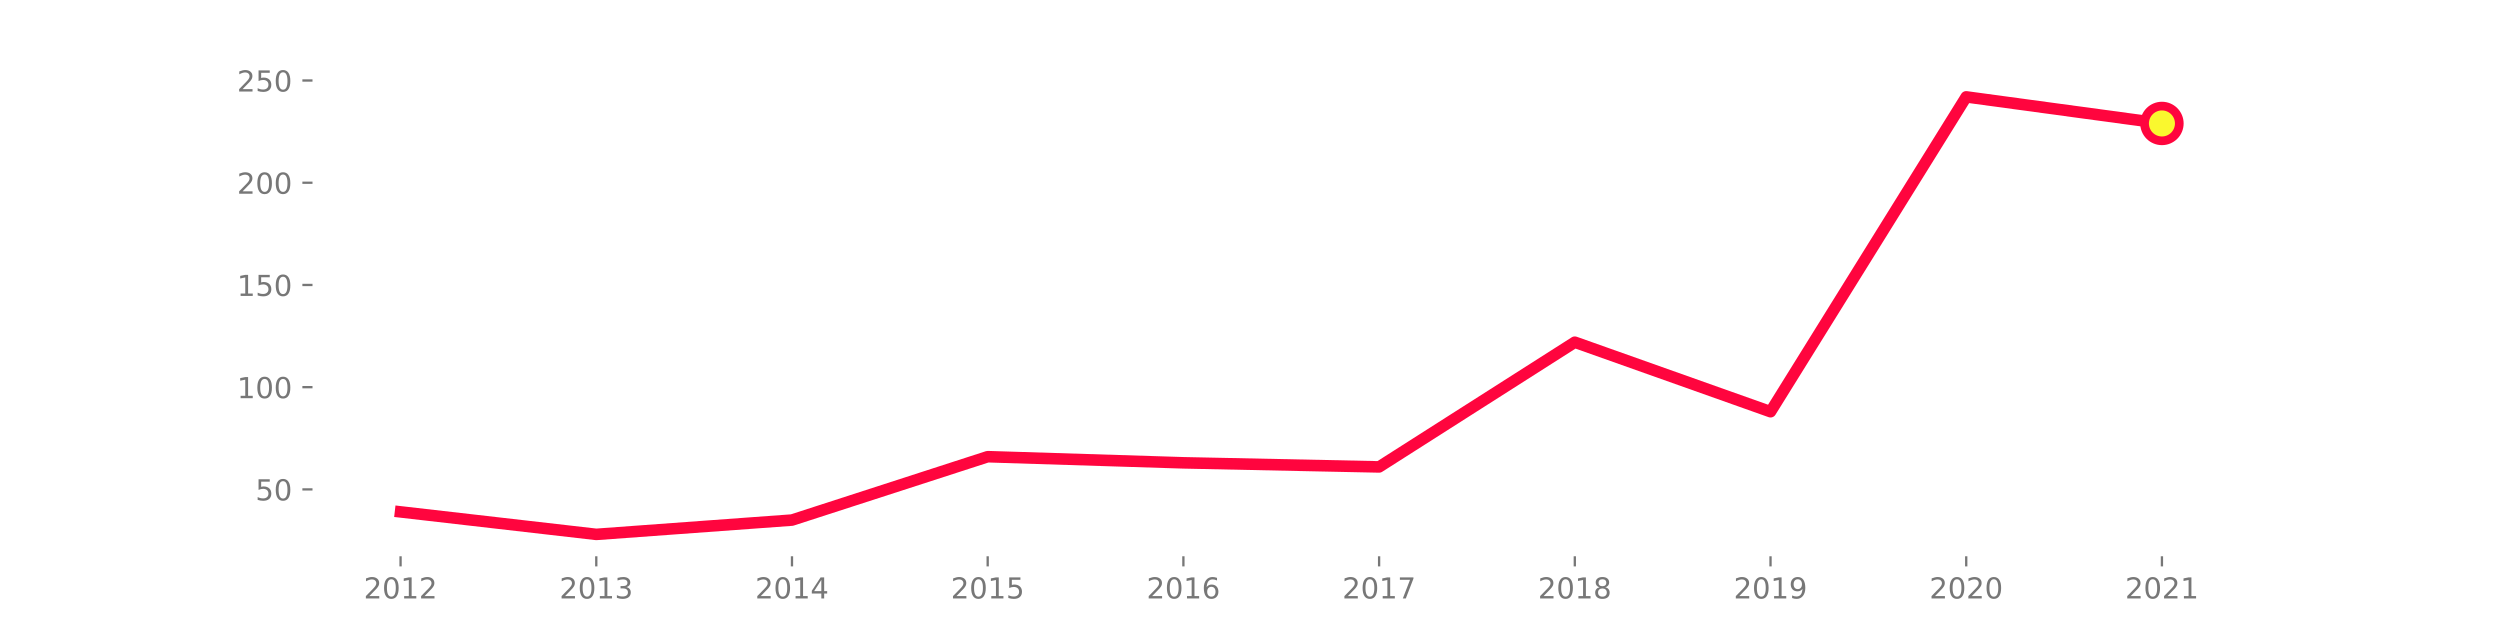
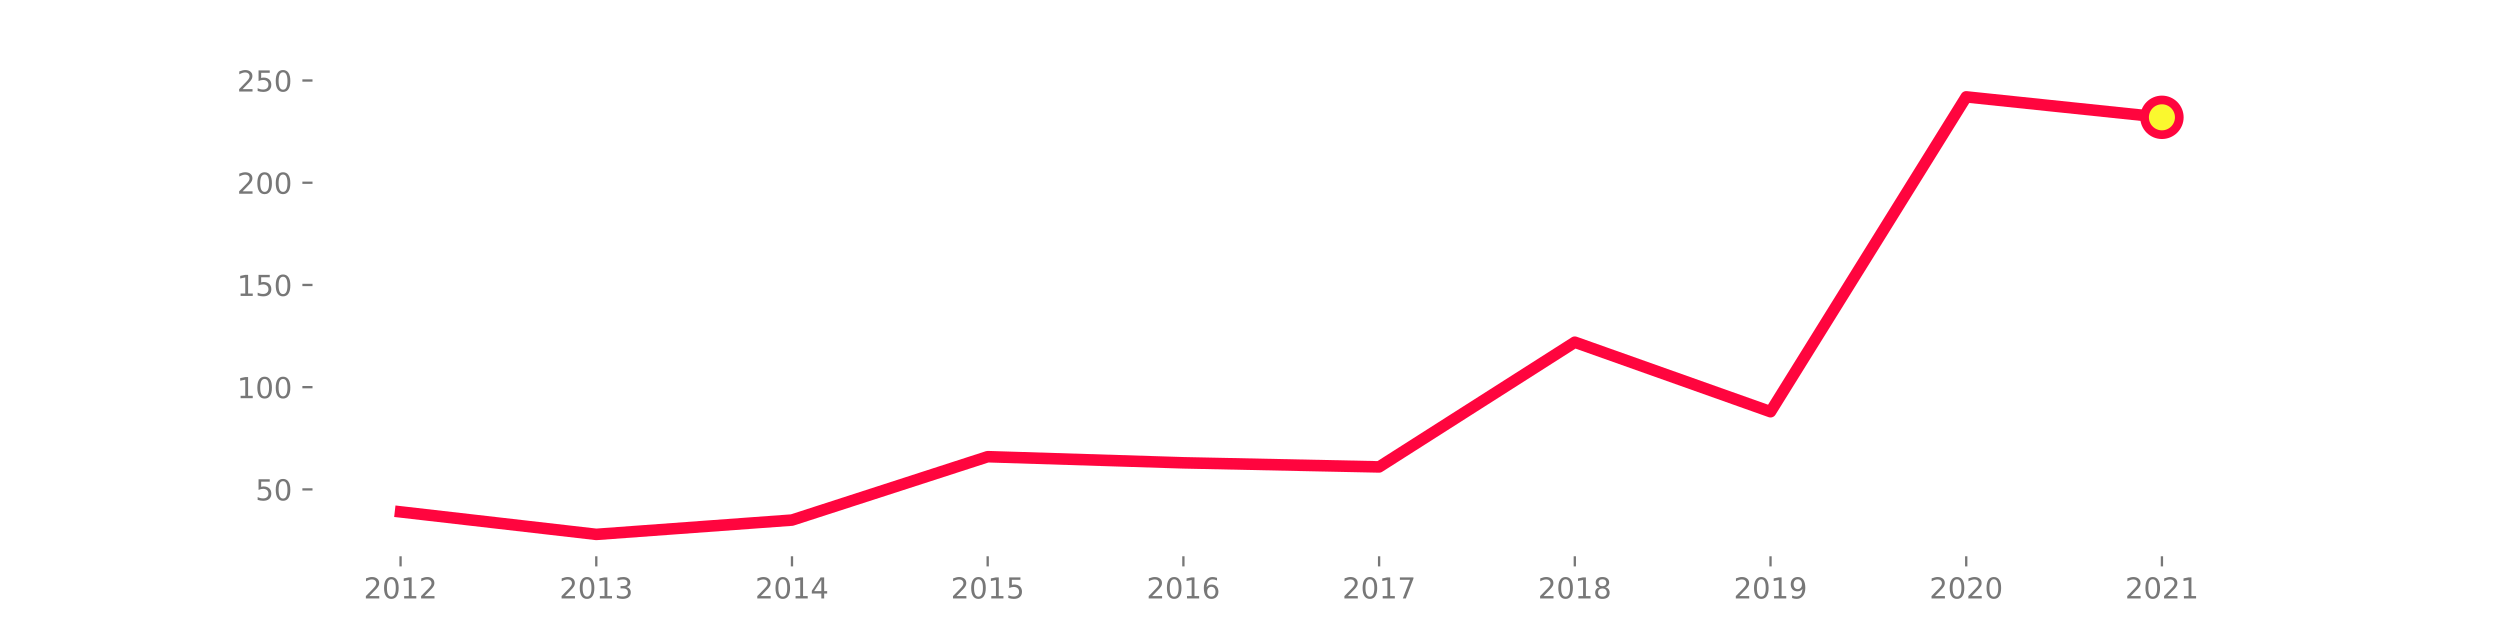
<svg xmlns="http://www.w3.org/2000/svg" xmlns:xlink="http://www.w3.org/1999/xlink" height="216pt" version="1.1" viewBox="0 0 864 216" width="864pt">
  <defs>
    <style type="text/css">*{stroke-linecap:butt;stroke-linejoin:round;}</style>
  </defs>
  <g id="figure_1">
    <g id="patch_1">
      <path d="M 0 216  L 864 216  L 864 0  L 0 0  z " style="fill:none;" />
    </g>
    <g id="axes_1">
      <g id="patch_2">
        <path d="M 108 192.24  L 777.6 192.24  L 777.6 25.92  L 108 25.92  z " style="fill:none;" />
      </g>
      <g id="matplotlib.axis_1">
        <g id="xtick_1">
          <g id="line2d_1">
            <defs>
              <path d="M 0 0  L 0 3.5  " id="m369d5d4faf" style="stroke:#777777;stroke-width:0.8;" />
            </defs>
            <g>
              <use style="fill:#777777;stroke:#777777;stroke-width:0.8;" x="138.436" xlink:href="#m369d5d4faf" y="192.24" />
            </g>
          </g>
          <g id="text_1">
            <g style="fill:#777777;" transform="translate(125.7114 206.8384)scale(0.1 -0.1)">
              <defs>
                <path d="M 19.188 8.297  L 53.609 8.297  L 53.609 0  L 7.328 0  L 7.328 8.297  Q 12.938 14.109 22.625 23.891  Q 32.328 33.688 34.812 36.531  Q 39.547 41.844 41.422 45.531  Q 43.312 49.219 43.312 52.781  Q 43.312 58.594 39.234 62.25  Q 35.156 65.922 28.609 65.922  Q 23.969 65.922 18.812 64.312  Q 13.672 62.703 7.812 59.422  L 7.812 69.391  Q 13.766 71.781 18.938 73  Q 24.125 74.219 28.422 74.219  Q 39.75 74.219 46.484 68.547  Q 53.219 62.891 53.219 53.422  Q 53.219 48.922 51.531 44.891  Q 49.859 40.875 45.406 35.406  Q 44.188 33.984 37.641 27.219  Q 31.109 20.453 19.188 8.297  z " id="DejaVuSans-50" />
                <path d="M 31.781 66.406  Q 24.172 66.406 20.328 58.906  Q 16.5 51.422 16.5 36.375  Q 16.5 21.391 20.328 13.891  Q 24.172 6.391 31.781 6.391  Q 39.453 6.391 43.281 13.891  Q 47.125 21.391 47.125 36.375  Q 47.125 51.422 43.281 58.906  Q 39.453 66.406 31.781 66.406  z M 31.781 74.219  Q 44.047 74.219 50.516 64.516  Q 56.984 54.828 56.984 36.375  Q 56.984 17.969 50.516 8.266  Q 44.047 -1.422 31.781 -1.422  Q 19.531 -1.422 13.062 8.266  Q 6.594 17.969 6.594 36.375  Q 6.594 54.828 13.062 64.516  Q 19.531 74.219 31.781 74.219  z " id="DejaVuSans-48" />
                <path d="M 12.406 8.297  L 28.516 8.297  L 28.516 63.922  L 10.984 60.406  L 10.984 69.391  L 28.422 72.906  L 38.281 72.906  L 38.281 8.297  L 54.391 8.297  L 54.391 0  L 12.406 0  z " id="DejaVuSans-49" />
              </defs>
              <use xlink:href="#DejaVuSans-50" />
              <use x="63.623" xlink:href="#DejaVuSans-48" />
              <use x="127.246" xlink:href="#DejaVuSans-49" />
              <use x="190.869" xlink:href="#DejaVuSans-50" />
            </g>
          </g>
        </g>
        <g id="xtick_2">
          <g id="line2d_2">
            <g>
              <use style="fill:#777777;stroke:#777777;stroke-width:0.8;" x="206.073" xlink:href="#m369d5d4faf" y="192.24" />
            </g>
          </g>
          <g id="text_2">
            <g style="fill:#777777;" transform="translate(193.3477 206.8384)scale(0.1 -0.1)">
              <defs>
                <path d="M 40.578 39.312  Q 47.656 37.797 51.625 33  Q 55.609 28.219 55.609 21.188  Q 55.609 10.406 48.188 4.484  Q 40.766 -1.422 27.094 -1.422  Q 22.516 -1.422 17.656 -0.516  Q 12.797 0.391 7.625 2.203  L 7.625 11.719  Q 11.719 9.328 16.594 8.109  Q 21.484 6.891 26.812 6.891  Q 36.078 6.891 40.938 10.547  Q 45.797 14.203 45.797 21.188  Q 45.797 27.641 41.281 31.266  Q 36.766 34.906 28.719 34.906  L 20.219 34.906  L 20.219 43.016  L 29.109 43.016  Q 36.375 43.016 40.234 45.922  Q 44.094 48.828 44.094 54.297  Q 44.094 59.906 40.109 62.906  Q 36.141 65.922 28.719 65.922  Q 24.656 65.922 20.016 65.031  Q 15.375 64.156 9.812 62.312  L 9.812 71.094  Q 15.438 72.656 20.344 73.438  Q 25.25 74.219 29.594 74.219  Q 40.828 74.219 47.359 69.109  Q 53.906 64.016 53.906 55.328  Q 53.906 49.266 50.438 45.094  Q 46.969 40.922 40.578 39.312  z " id="DejaVuSans-51" />
              </defs>
              <use xlink:href="#DejaVuSans-50" />
              <use x="63.623" xlink:href="#DejaVuSans-48" />
              <use x="127.246" xlink:href="#DejaVuSans-49" />
              <use x="190.869" xlink:href="#DejaVuSans-51" />
            </g>
          </g>
        </g>
        <g id="xtick_3">
          <g id="line2d_3">
            <g>
              <use style="fill:#777777;stroke:#777777;stroke-width:0.8;" x="273.709" xlink:href="#m369d5d4faf" y="192.24" />
            </g>
          </g>
          <g id="text_3">
            <g style="fill:#777777;" transform="translate(260.9841 206.8384)scale(0.1 -0.1)">
              <defs>
                <path d="M 37.797 64.312  L 12.891 25.391  L 37.797 25.391  z M 35.203 72.906  L 47.609 72.906  L 47.609 25.391  L 58.016 25.391  L 58.016 17.188  L 47.609 17.188  L 47.609 0  L 37.797 0  L 37.797 17.188  L 4.891 17.188  L 4.891 26.703  z " id="DejaVuSans-52" />
              </defs>
              <use xlink:href="#DejaVuSans-50" />
              <use x="63.623" xlink:href="#DejaVuSans-48" />
              <use x="127.246" xlink:href="#DejaVuSans-49" />
              <use x="190.869" xlink:href="#DejaVuSans-52" />
            </g>
          </g>
        </g>
        <g id="xtick_4">
          <g id="line2d_4">
            <g>
              <use style="fill:#777777;stroke:#777777;stroke-width:0.8;" x="341.345" xlink:href="#m369d5d4faf" y="192.24" />
            </g>
          </g>
          <g id="text_4">
            <g style="fill:#777777;" transform="translate(328.6205 206.8384)scale(0.1 -0.1)">
              <defs>
                <path d="M 10.797 72.906  L 49.516 72.906  L 49.516 64.594  L 19.828 64.594  L 19.828 46.734  Q 21.969 47.469 24.109 47.828  Q 26.266 48.188 28.422 48.188  Q 40.625 48.188 47.75 41.5  Q 54.891 34.812 54.891 23.391  Q 54.891 11.625 47.562 5.094  Q 40.234 -1.422 26.906 -1.422  Q 22.312 -1.422 17.547 -0.641  Q 12.797 0.141 7.719 1.703  L 7.719 11.625  Q 12.109 9.234 16.797 8.062  Q 21.484 6.891 26.703 6.891  Q 35.156 6.891 40.078 11.328  Q 45.016 15.766 45.016 23.391  Q 45.016 31 40.078 35.438  Q 35.156 39.891 26.703 39.891  Q 22.75 39.891 18.812 39.016  Q 14.891 38.141 10.797 36.281  z " id="DejaVuSans-53" />
              </defs>
              <use xlink:href="#DejaVuSans-50" />
              <use x="63.623" xlink:href="#DejaVuSans-48" />
              <use x="127.246" xlink:href="#DejaVuSans-49" />
              <use x="190.869" xlink:href="#DejaVuSans-53" />
            </g>
          </g>
        </g>
        <g id="xtick_5">
          <g id="line2d_5">
            <g>
              <use style="fill:#777777;stroke:#777777;stroke-width:0.8;" x="408.982" xlink:href="#m369d5d4faf" y="192.24" />
            </g>
          </g>
          <g id="text_5">
            <g style="fill:#777777;" transform="translate(396.2568 206.8384)scale(0.1 -0.1)">
              <defs>
                <path d="M 33.016 40.375  Q 26.375 40.375 22.484 35.828  Q 18.609 31.297 18.609 23.391  Q 18.609 15.531 22.484 10.953  Q 26.375 6.391 33.016 6.391  Q 39.656 6.391 43.531 10.953  Q 47.406 15.531 47.406 23.391  Q 47.406 31.297 43.531 35.828  Q 39.656 40.375 33.016 40.375  z M 52.594 71.297  L 52.594 62.312  Q 48.875 64.062 45.094 64.984  Q 41.312 65.922 37.594 65.922  Q 27.828 65.922 22.672 59.328  Q 17.531 52.734 16.797 39.406  Q 19.672 43.656 24.016 45.922  Q 28.375 48.188 33.594 48.188  Q 44.578 48.188 50.953 41.516  Q 57.328 34.859 57.328 23.391  Q 57.328 12.156 50.688 5.359  Q 44.047 -1.422 33.016 -1.422  Q 20.359 -1.422 13.672 8.266  Q 6.984 17.969 6.984 36.375  Q 6.984 53.656 15.188 63.938  Q 23.391 74.219 37.203 74.219  Q 40.922 74.219 44.703 73.484  Q 48.484 72.75 52.594 71.297  z " id="DejaVuSans-54" />
              </defs>
              <use xlink:href="#DejaVuSans-50" />
              <use x="63.623" xlink:href="#DejaVuSans-48" />
              <use x="127.246" xlink:href="#DejaVuSans-49" />
              <use x="190.869" xlink:href="#DejaVuSans-54" />
            </g>
          </g>
        </g>
        <g id="xtick_6">
          <g id="line2d_6">
            <g>
              <use style="fill:#777777;stroke:#777777;stroke-width:0.8;" x="476.618" xlink:href="#m369d5d4faf" y="192.24" />
            </g>
          </g>
          <g id="text_6">
            <g style="fill:#777777;" transform="translate(463.8932 206.8384)scale(0.1 -0.1)">
              <defs>
                <path d="M 8.203 72.906  L 55.078 72.906  L 55.078 68.703  L 28.609 0  L 18.312 0  L 43.219 64.594  L 8.203 64.594  z " id="DejaVuSans-55" />
              </defs>
              <use xlink:href="#DejaVuSans-50" />
              <use x="63.623" xlink:href="#DejaVuSans-48" />
              <use x="127.246" xlink:href="#DejaVuSans-49" />
              <use x="190.869" xlink:href="#DejaVuSans-55" />
            </g>
          </g>
        </g>
        <g id="xtick_7">
          <g id="line2d_7">
            <g>
              <use style="fill:#777777;stroke:#777777;stroke-width:0.8;" x="544.255" xlink:href="#m369d5d4faf" y="192.24" />
            </g>
          </g>
          <g id="text_7">
            <g style="fill:#777777;" transform="translate(531.5295 206.8384)scale(0.1 -0.1)">
              <defs>
                <path d="M 31.781 34.625  Q 24.75 34.625 20.719 30.859  Q 16.703 27.094 16.703 20.516  Q 16.703 13.922 20.719 10.156  Q 24.75 6.391 31.781 6.391  Q 38.812 6.391 42.859 10.172  Q 46.922 13.969 46.922 20.516  Q 46.922 27.094 42.891 30.859  Q 38.875 34.625 31.781 34.625  z M 21.922 38.812  Q 15.578 40.375 12.031 44.719  Q 8.5 49.078 8.5 55.328  Q 8.5 64.062 14.719 69.141  Q 20.953 74.219 31.781 74.219  Q 42.672 74.219 48.875 69.141  Q 55.078 64.062 55.078 55.328  Q 55.078 49.078 51.531 44.719  Q 48 40.375 41.703 38.812  Q 48.828 37.156 52.797 32.312  Q 56.781 27.484 56.781 20.516  Q 56.781 9.906 50.312 4.234  Q 43.844 -1.422 31.781 -1.422  Q 19.734 -1.422 13.25 4.234  Q 6.781 9.906 6.781 20.516  Q 6.781 27.484 10.781 32.312  Q 14.797 37.156 21.922 38.812  z M 18.312 54.391  Q 18.312 48.734 21.844 45.562  Q 25.391 42.391 31.781 42.391  Q 38.141 42.391 41.719 45.562  Q 45.312 48.734 45.312 54.391  Q 45.312 60.062 41.719 63.234  Q 38.141 66.406 31.781 66.406  Q 25.391 66.406 21.844 63.234  Q 18.312 60.062 18.312 54.391  z " id="DejaVuSans-56" />
              </defs>
              <use xlink:href="#DejaVuSans-50" />
              <use x="63.623" xlink:href="#DejaVuSans-48" />
              <use x="127.246" xlink:href="#DejaVuSans-49" />
              <use x="190.869" xlink:href="#DejaVuSans-56" />
            </g>
          </g>
        </g>
        <g id="xtick_8">
          <g id="line2d_8">
            <g>
              <use style="fill:#777777;stroke:#777777;stroke-width:0.8;" x="611.891" xlink:href="#m369d5d4faf" y="192.24" />
            </g>
          </g>
          <g id="text_8">
            <g style="fill:#777777;" transform="translate(599.1659 206.8384)scale(0.1 -0.1)">
              <defs>
                <path d="M 10.984 1.516  L 10.984 10.5  Q 14.703 8.734 18.5 7.812  Q 22.312 6.891 25.984 6.891  Q 35.75 6.891 40.891 13.453  Q 46.047 20.016 46.781 33.406  Q 43.953 29.203 39.594 26.953  Q 35.25 24.703 29.984 24.703  Q 19.047 24.703 12.672 31.312  Q 6.297 37.938 6.297 49.422  Q 6.297 60.641 12.938 67.422  Q 19.578 74.219 30.609 74.219  Q 43.266 74.219 49.922 64.516  Q 56.594 54.828 56.594 36.375  Q 56.594 19.141 48.406 8.859  Q 40.234 -1.422 26.422 -1.422  Q 22.703 -1.422 18.891 -0.688  Q 15.094 0.047 10.984 1.516  z M 30.609 32.422  Q 37.25 32.422 41.125 36.953  Q 45.016 41.5 45.016 49.422  Q 45.016 57.281 41.125 61.844  Q 37.25 66.406 30.609 66.406  Q 23.969 66.406 20.094 61.844  Q 16.219 57.281 16.219 49.422  Q 16.219 41.5 20.094 36.953  Q 23.969 32.422 30.609 32.422  z " id="DejaVuSans-57" />
              </defs>
              <use xlink:href="#DejaVuSans-50" />
              <use x="63.623" xlink:href="#DejaVuSans-48" />
              <use x="127.246" xlink:href="#DejaVuSans-49" />
              <use x="190.869" xlink:href="#DejaVuSans-57" />
            </g>
          </g>
        </g>
        <g id="xtick_9">
          <g id="line2d_9">
            <g>
              <use style="fill:#777777;stroke:#777777;stroke-width:0.8;" x="679.527" xlink:href="#m369d5d4faf" y="192.24" />
            </g>
          </g>
          <g id="text_9">
            <g style="fill:#777777;" transform="translate(666.8023 206.8384)scale(0.1 -0.1)">
              <use xlink:href="#DejaVuSans-50" />
              <use x="63.623" xlink:href="#DejaVuSans-48" />
              <use x="127.246" xlink:href="#DejaVuSans-50" />
              <use x="190.869" xlink:href="#DejaVuSans-48" />
            </g>
          </g>
        </g>
        <g id="xtick_10">
          <g id="line2d_10">
            <g>
              <use style="fill:#777777;stroke:#777777;stroke-width:0.8;" x="747.164" xlink:href="#m369d5d4faf" y="192.24" />
            </g>
          </g>
          <g id="text_10">
            <g style="fill:#777777;" transform="translate(734.4386 206.8384)scale(0.1 -0.1)">
              <use xlink:href="#DejaVuSans-50" />
              <use x="63.623" xlink:href="#DejaVuSans-48" />
              <use x="127.246" xlink:href="#DejaVuSans-50" />
              <use x="190.869" xlink:href="#DejaVuSans-49" />
            </g>
          </g>
        </g>
      </g>
      <g id="matplotlib.axis_2">
        <g id="ytick_1">
          <g id="line2d_11">
            <defs>
              <path d="M 0 0  L -3.5 0  " id="m733c687d9e" style="stroke:#777777;stroke-width:0.8;" />
            </defs>
            <g>
              <use style="fill:#777777;stroke:#777777;stroke-width:0.8;" x="108" xlink:href="#m733c687d9e" y="169.136" />
            </g>
          </g>
          <g id="text_11">
            <g style="fill:#777777;" transform="translate(88.275 172.9353)scale(0.1 -0.1)">
              <use xlink:href="#DejaVuSans-53" />
              <use x="63.623" xlink:href="#DejaVuSans-48" />
            </g>
          </g>
        </g>
        <g id="ytick_2">
          <g id="line2d_12">
            <g>
              <use style="fill:#777777;stroke:#777777;stroke-width:0.8;" x="108" xlink:href="#m733c687d9e" y="133.809" />
            </g>
          </g>
          <g id="text_12">
            <g style="fill:#777777;" transform="translate(81.9125 137.6082)scale(0.1 -0.1)">
              <use xlink:href="#DejaVuSans-49" />
              <use x="63.623" xlink:href="#DejaVuSans-48" />
              <use x="127.246" xlink:href="#DejaVuSans-48" />
            </g>
          </g>
        </g>
        <g id="ytick_3">
          <g id="line2d_13">
            <g>
              <use style="fill:#777777;stroke:#777777;stroke-width:0.8;" x="108" xlink:href="#m733c687d9e" y="98.482" />
            </g>
          </g>
          <g id="text_13">
            <g style="fill:#777777;" transform="translate(81.9125 102.2811)scale(0.1 -0.1)">
              <use xlink:href="#DejaVuSans-49" />
              <use x="63.623" xlink:href="#DejaVuSans-53" />
              <use x="127.246" xlink:href="#DejaVuSans-48" />
            </g>
          </g>
        </g>
        <g id="ytick_4">
          <g id="line2d_14">
            <g>
              <use style="fill:#777777;stroke:#777777;stroke-width:0.8;" x="108" xlink:href="#m733c687d9e" y="63.155" />
            </g>
          </g>
          <g id="text_14">
            <g style="fill:#777777;" transform="translate(81.9125 66.95399)scale(0.1 -0.1)">
              <use xlink:href="#DejaVuSans-50" />
              <use x="63.623" xlink:href="#DejaVuSans-48" />
              <use x="127.246" xlink:href="#DejaVuSans-48" />
            </g>
          </g>
        </g>
        <g id="ytick_5">
          <g id="line2d_15">
            <g>
              <use style="fill:#777777;stroke:#777777;stroke-width:0.8;" x="108" xlink:href="#m733c687d9e" y="27.828" />
            </g>
          </g>
          <g id="text_15">
            <g style="fill:#777777;" transform="translate(81.9125 31.62688)scale(0.1 -0.1)">
              <use xlink:href="#DejaVuSans-50" />
              <use x="63.623" xlink:href="#DejaVuSans-53" />
              <use x="127.246" xlink:href="#DejaVuSans-48" />
            </g>
          </g>
        </g>
      </g>
      <g id="line2d_16">
-         <path clip-path="url(#p371792d809)" d="M 138.436 176.908  L 206.073 184.68  L 273.709 179.734  L 341.345 157.831  L 408.982 159.951  L 476.618 161.364  L 544.255 118.265  L 611.891 142.287  L 679.527 33.48  L 747.164 42.665  " style="fill:none;stroke:#ff053e;stroke-linecap:square;stroke-width:4;" />
+         <path clip-path="url(#p371792d809)" d="M 138.436 176.908  L 206.073 184.68  L 273.709 179.734  L 341.345 157.831  L 408.982 159.951  L 476.618 161.364  L 544.255 118.265  L 611.891 142.287  L 679.527 33.48  L 747.164 40.545  " style="fill:none;stroke:#ff053e;stroke-linecap:square;stroke-width:4;" />
      </g>
      <g id="line2d_17">
-         <path clip-path="url(#p371792d809)" d="M 747.164 42.665  " style="fill:none;stroke:#ff053e;stroke-linecap:square;stroke-width:4;" />
+         <path clip-path="url(#p371792d809)" d="M 747.164 40.545  " style="fill:none;stroke:#ff053e;stroke-linecap:square;stroke-width:4;" />
        <defs>
          <path d="M 0 6  C 1.591 6 3.117 5.368 4.243 4.243  C 5.368 3.117 6 1.591 6 0  C 6 -1.591 5.368 -3.117 4.243 -4.243  C 3.117 -5.368 1.591 -6 0 -6  C -1.591 -6 -3.117 -5.368 -4.243 -4.243  C -5.368 -3.117 -6 -1.591 -6 0  C -6 1.591 -5.368 3.117 -4.243 4.243  C -3.117 5.368 -1.591 6 0 6  z " id="m761ea37a20" style="stroke:#ff053e;stroke-width:3;" />
        </defs>
        <g clip-path="url(#p371792d809)">
-           <use style="fill:#faf82e;stroke:#ff053e;stroke-width:3;" x="747.164" xlink:href="#m761ea37a20" y="42.665" />
+           <use style="fill:#faf82e;stroke:#ff053e;stroke-width:3;" x="747.164" xlink:href="#m761ea37a20" y="40.545" />
        </g>
      </g>
    </g>
  </g>
  <defs>
    <clipPath id="p371792d809">
      <rect height="166.32" width="669.6" x="108" y="25.92" />
    </clipPath>
  </defs>
</svg>
